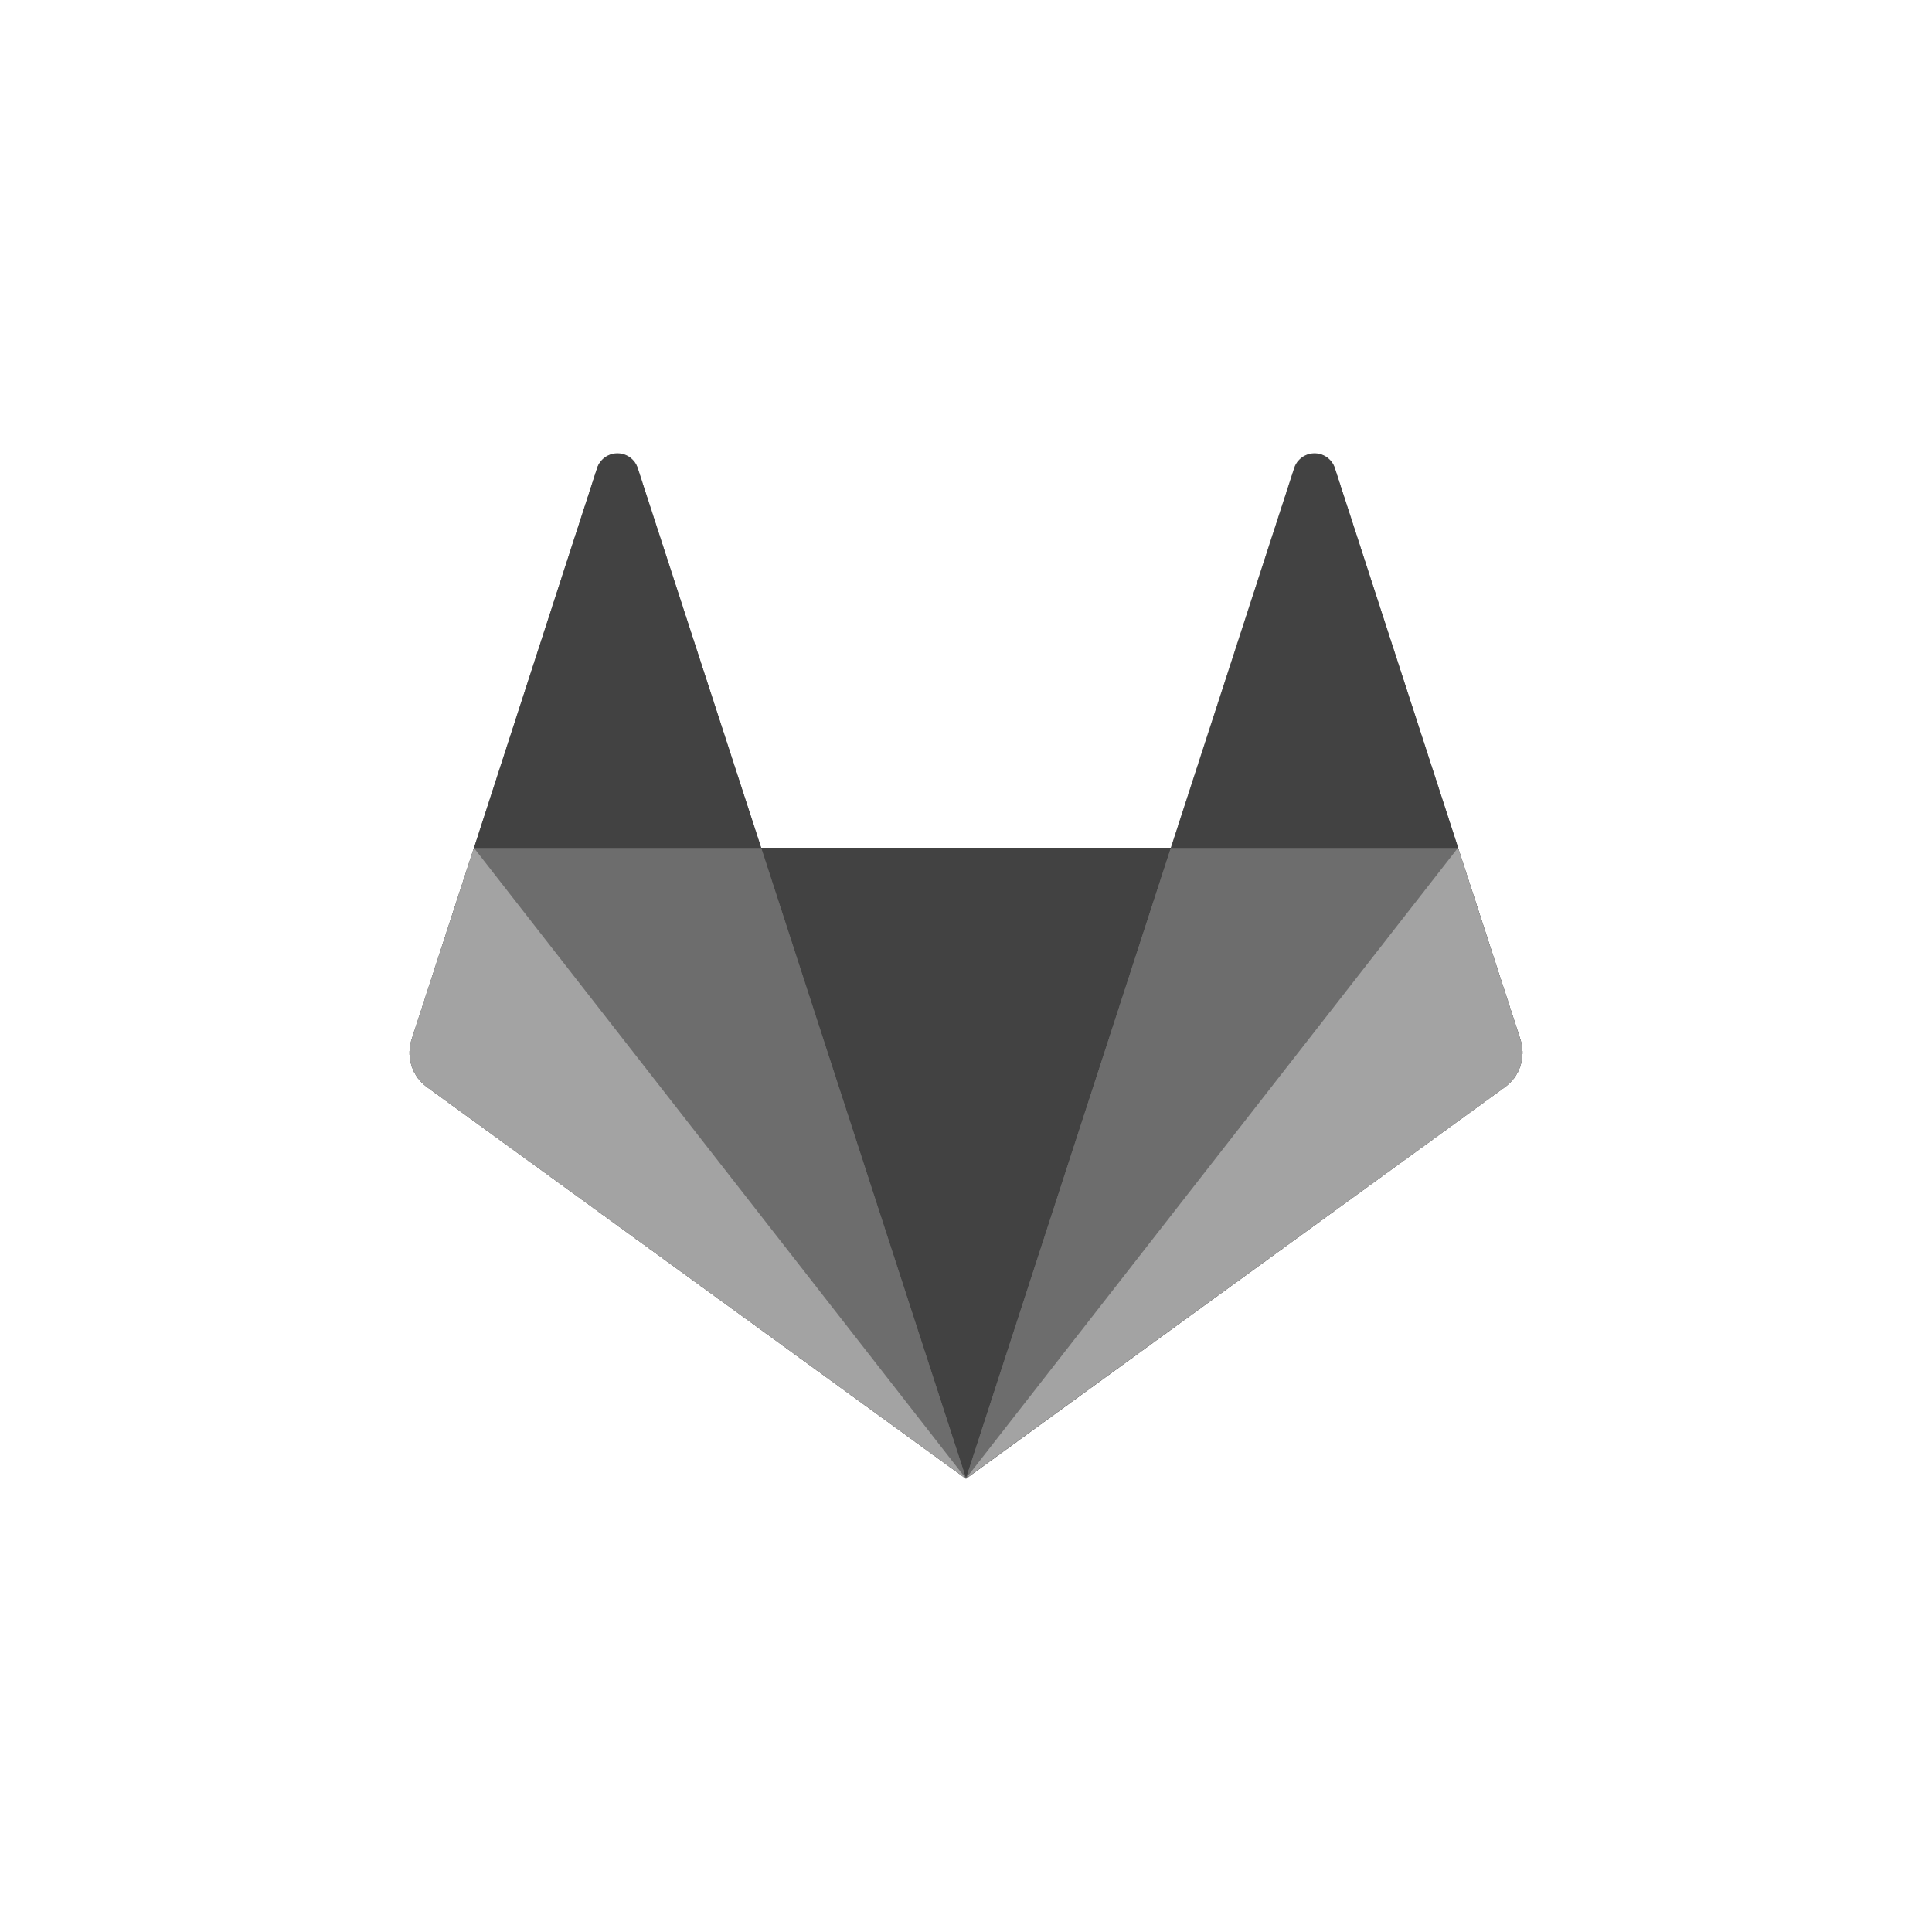
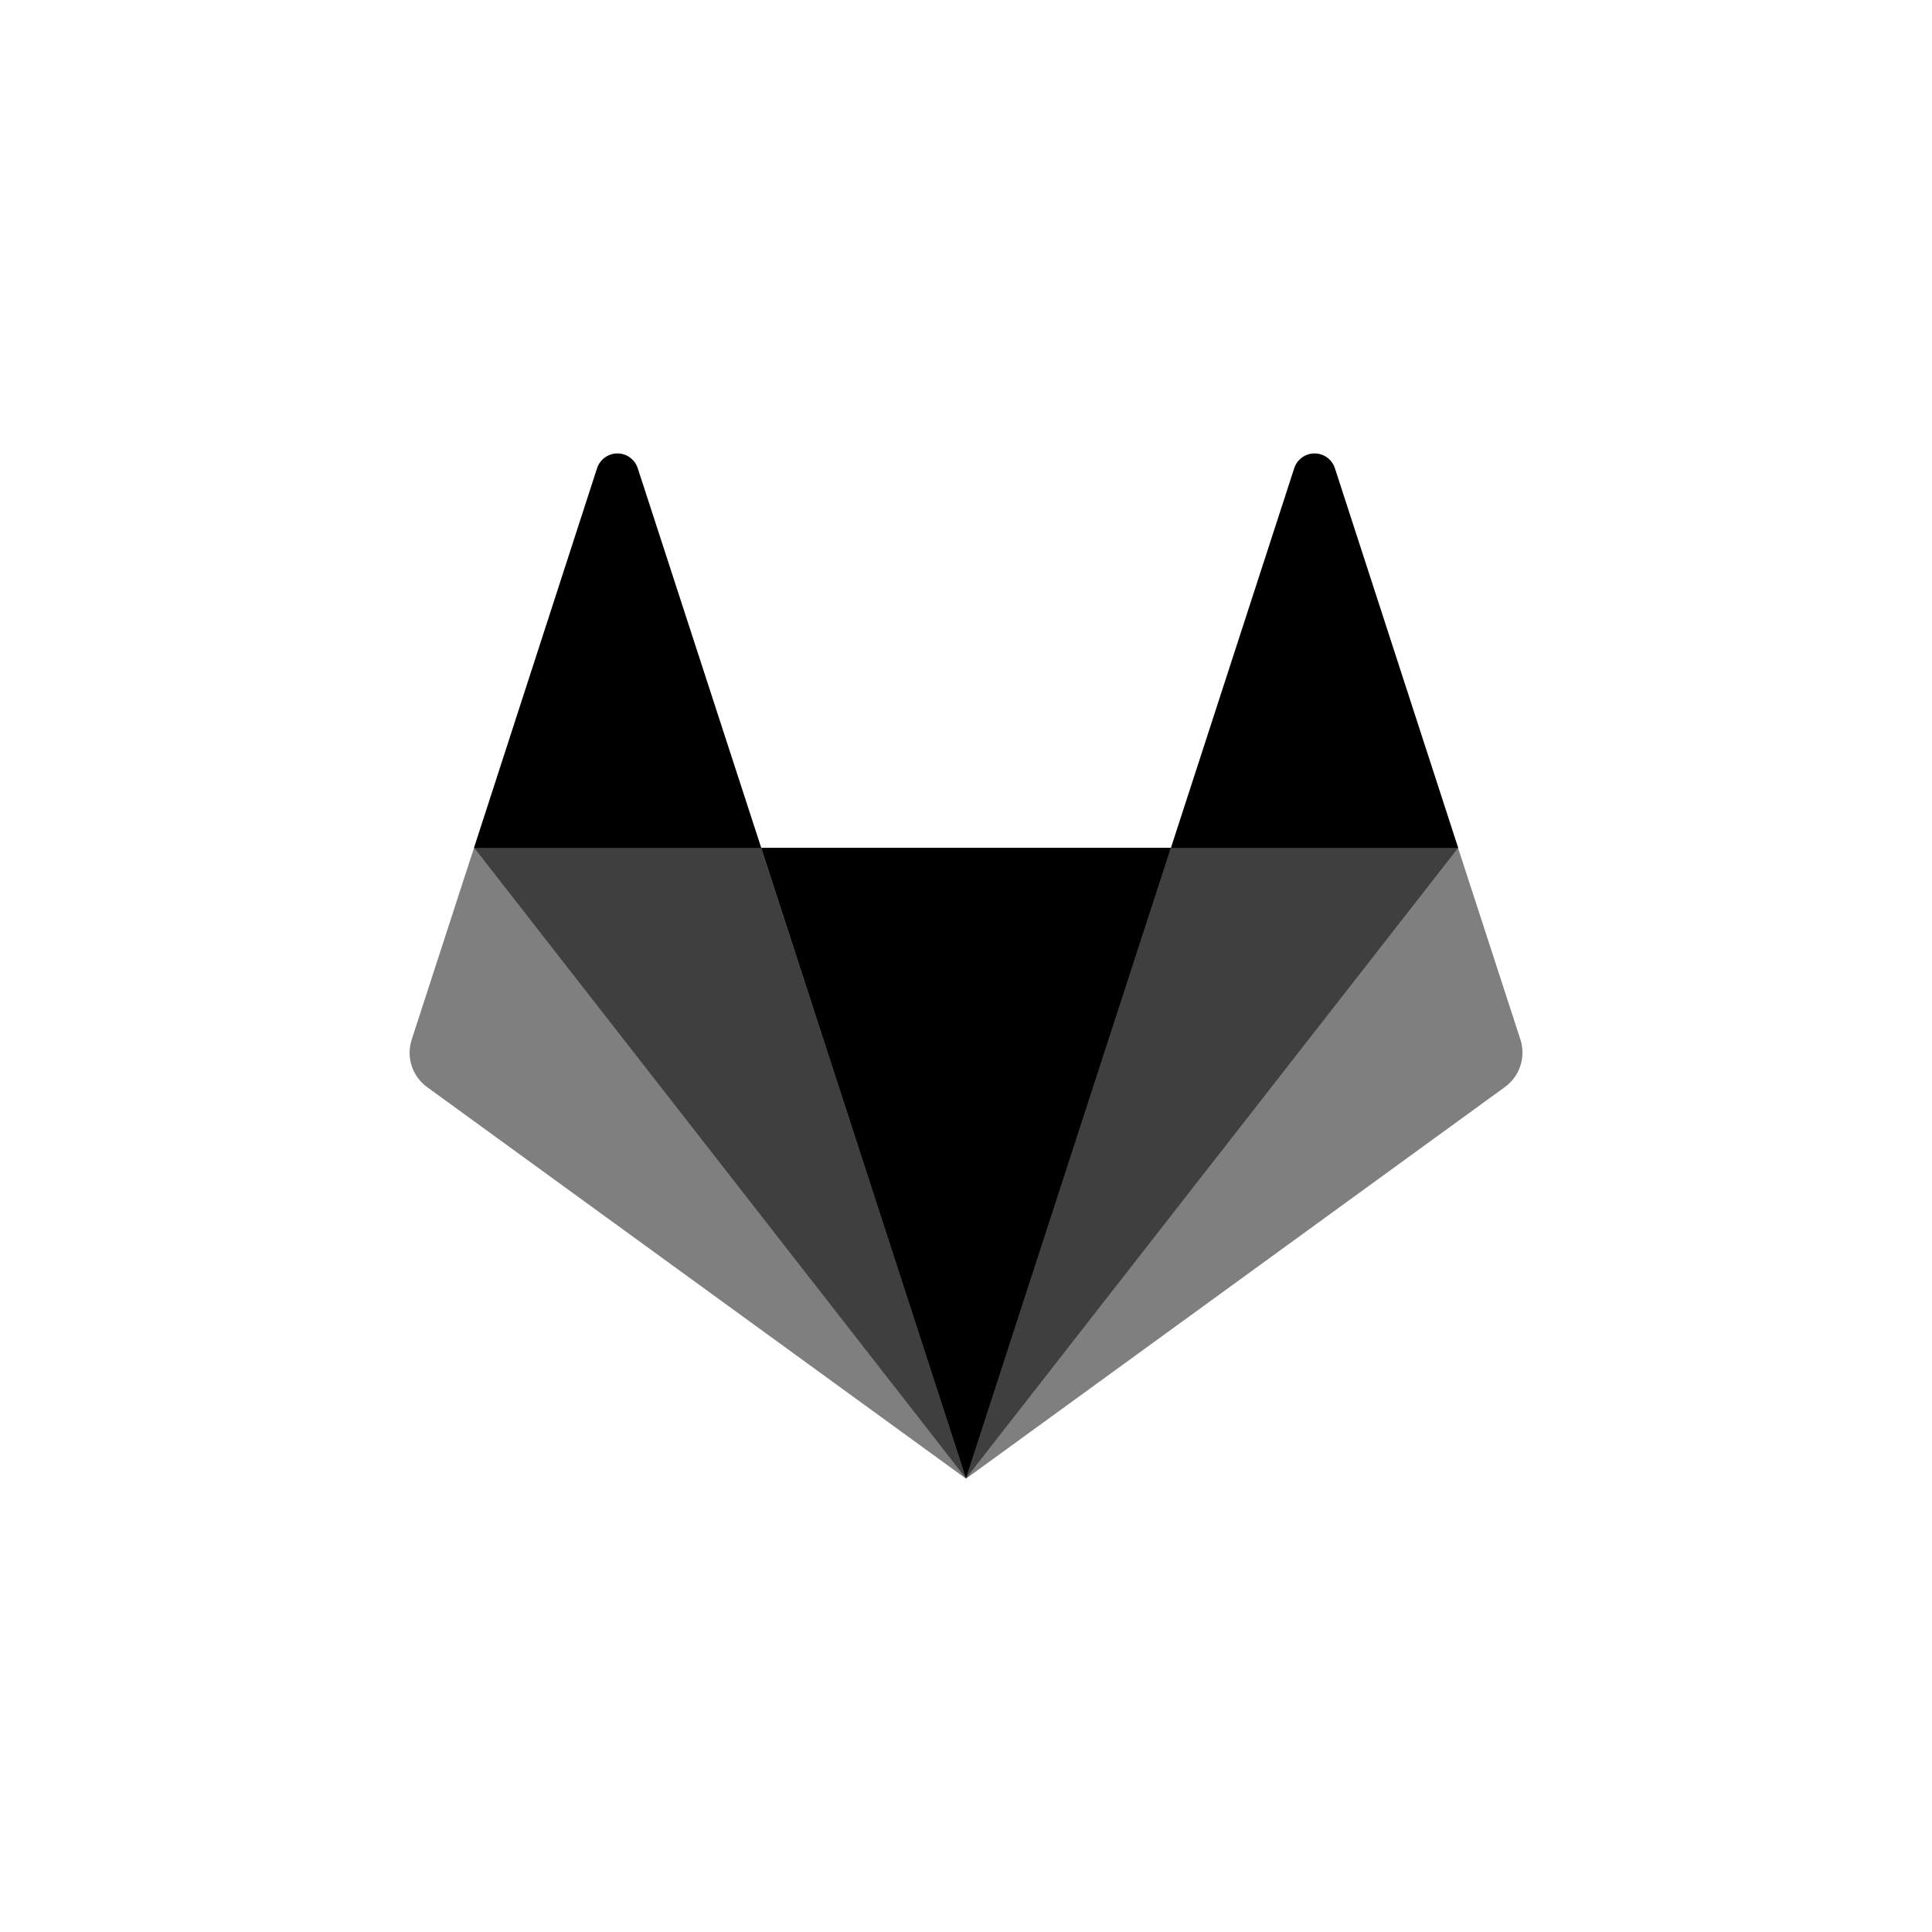
- <svg xmlns="http://www.w3.org/2000/svg" style="background-color:#fff;border-radius:50%" height="33" width="33" viewBox="0 0 586 559">
-   <defs>
-     <style>
-       .cls-1{fill:#fc6d26}.cls-2{fill:#e24329}.cls-3{fill:#fca326}
-     </style>
-     <filter id="linear">
-       <feColorMatrix values="0 1 0 0 0 0 1 0 0 0 0 1 0 0 0 0 1 0 1 0" />
-     </filter>
-   </defs>
-   <g filter="url(#linear)">
-     <path class="cls-1" d="M461.17 301.83l-18.91-58.12-37.42-115.28a6.47 6.47 0 0 0-12.27 0l-37.42 115.21H230.82L193.4 128.43a6.46 6.46 0 0 0-12.26 0l-37.36 115.21-18.91 58.19a12.88 12.88 0 0 0 4.66 14.39L293 435l163.44-118.78a12.9 12.9 0 0 0 4.73-14.39" />
-     <path class="cls-2" d="M293 434.91l62.16-191.28H230.87L293 434.91z" />
-     <path class="cls-1" d="M293 434.91l-62.18-191.28h-87L293 434.91z" />
-     <path class="cls-3" d="M143.75 243.69l-18.91 58.12a12.88 12.88 0 0 0 4.66 14.39L293 435 143.75 243.69z" />
-     <path class="cls-2" d="M143.78 243.69h87.11l-37.49-115.2a6.47 6.47 0 0 0-12.27 0l-37.35 115.2z" />
-     <path class="cls-1" d="M293 434.91l62.16-191.28h87.14L293 434.91z" />
-     <path class="cls-3" d="M442.24 243.69l18.91 58.12a12.85 12.85 0 0 1-4.66 14.39L293 434.91l149.2-191.22z" />
-     <path class="cls-2" d="M442.28 243.69h-87.1l37.42-115.2a6.46 6.46 0 0 1 12.26 0l37.42 115.2z" />
-   </g>
+ <svg xmlns="http://www.w3.org/2000/svg" height="33" width="33" viewBox="0 0 586 559">
+   <path opacity="0.5" d="M461.17 301.83l-18.91-58.12-37.42-115.28a6.47 6.47 0 0 0-12.27 0l-37.42 115.21H230.82L193.4 128.43a6.46 6.46 0 0 0-12.26 0l-37.36 115.21-18.91 58.19a12.88 12.88 0 0 0 4.66 14.39L293 435l163.44-118.78a12.9 12.9 0 0 0 4.73-14.39" />
+   <path opacity="1" d="M293 434.91l62.16-191.28H230.87L293 434.91z" />
+   <path opacity="0.5" d="M293 434.91l-62.18-191.28h-87L293 434.91z" />
+   <path opacity="0" d="M143.75 243.69l-18.91 58.12a12.88 12.88 0 0 0 4.66 14.39L293 435 143.75 243.69z" />
+   <path opacity="1" d="M143.78 243.69h87.11l-37.49-115.2a6.47 6.47 0 0 0-12.27 0l-37.35 115.2z" />
+   <path opacity="0.5" d="M293 434.91l62.16-191.28h87.14L293 434.91z" />
+   <path opacity="0" d="M442.24 243.69l18.91 58.12a12.85 12.85 0 0 1-4.66 14.39L293 434.91l149.2-191.22z" />
+   <path opacity="1" d="M442.28 243.69h-87.1l37.42-115.2a6.46 6.46 0 0 1 12.26 0l37.42 115.2z" />
</svg>
